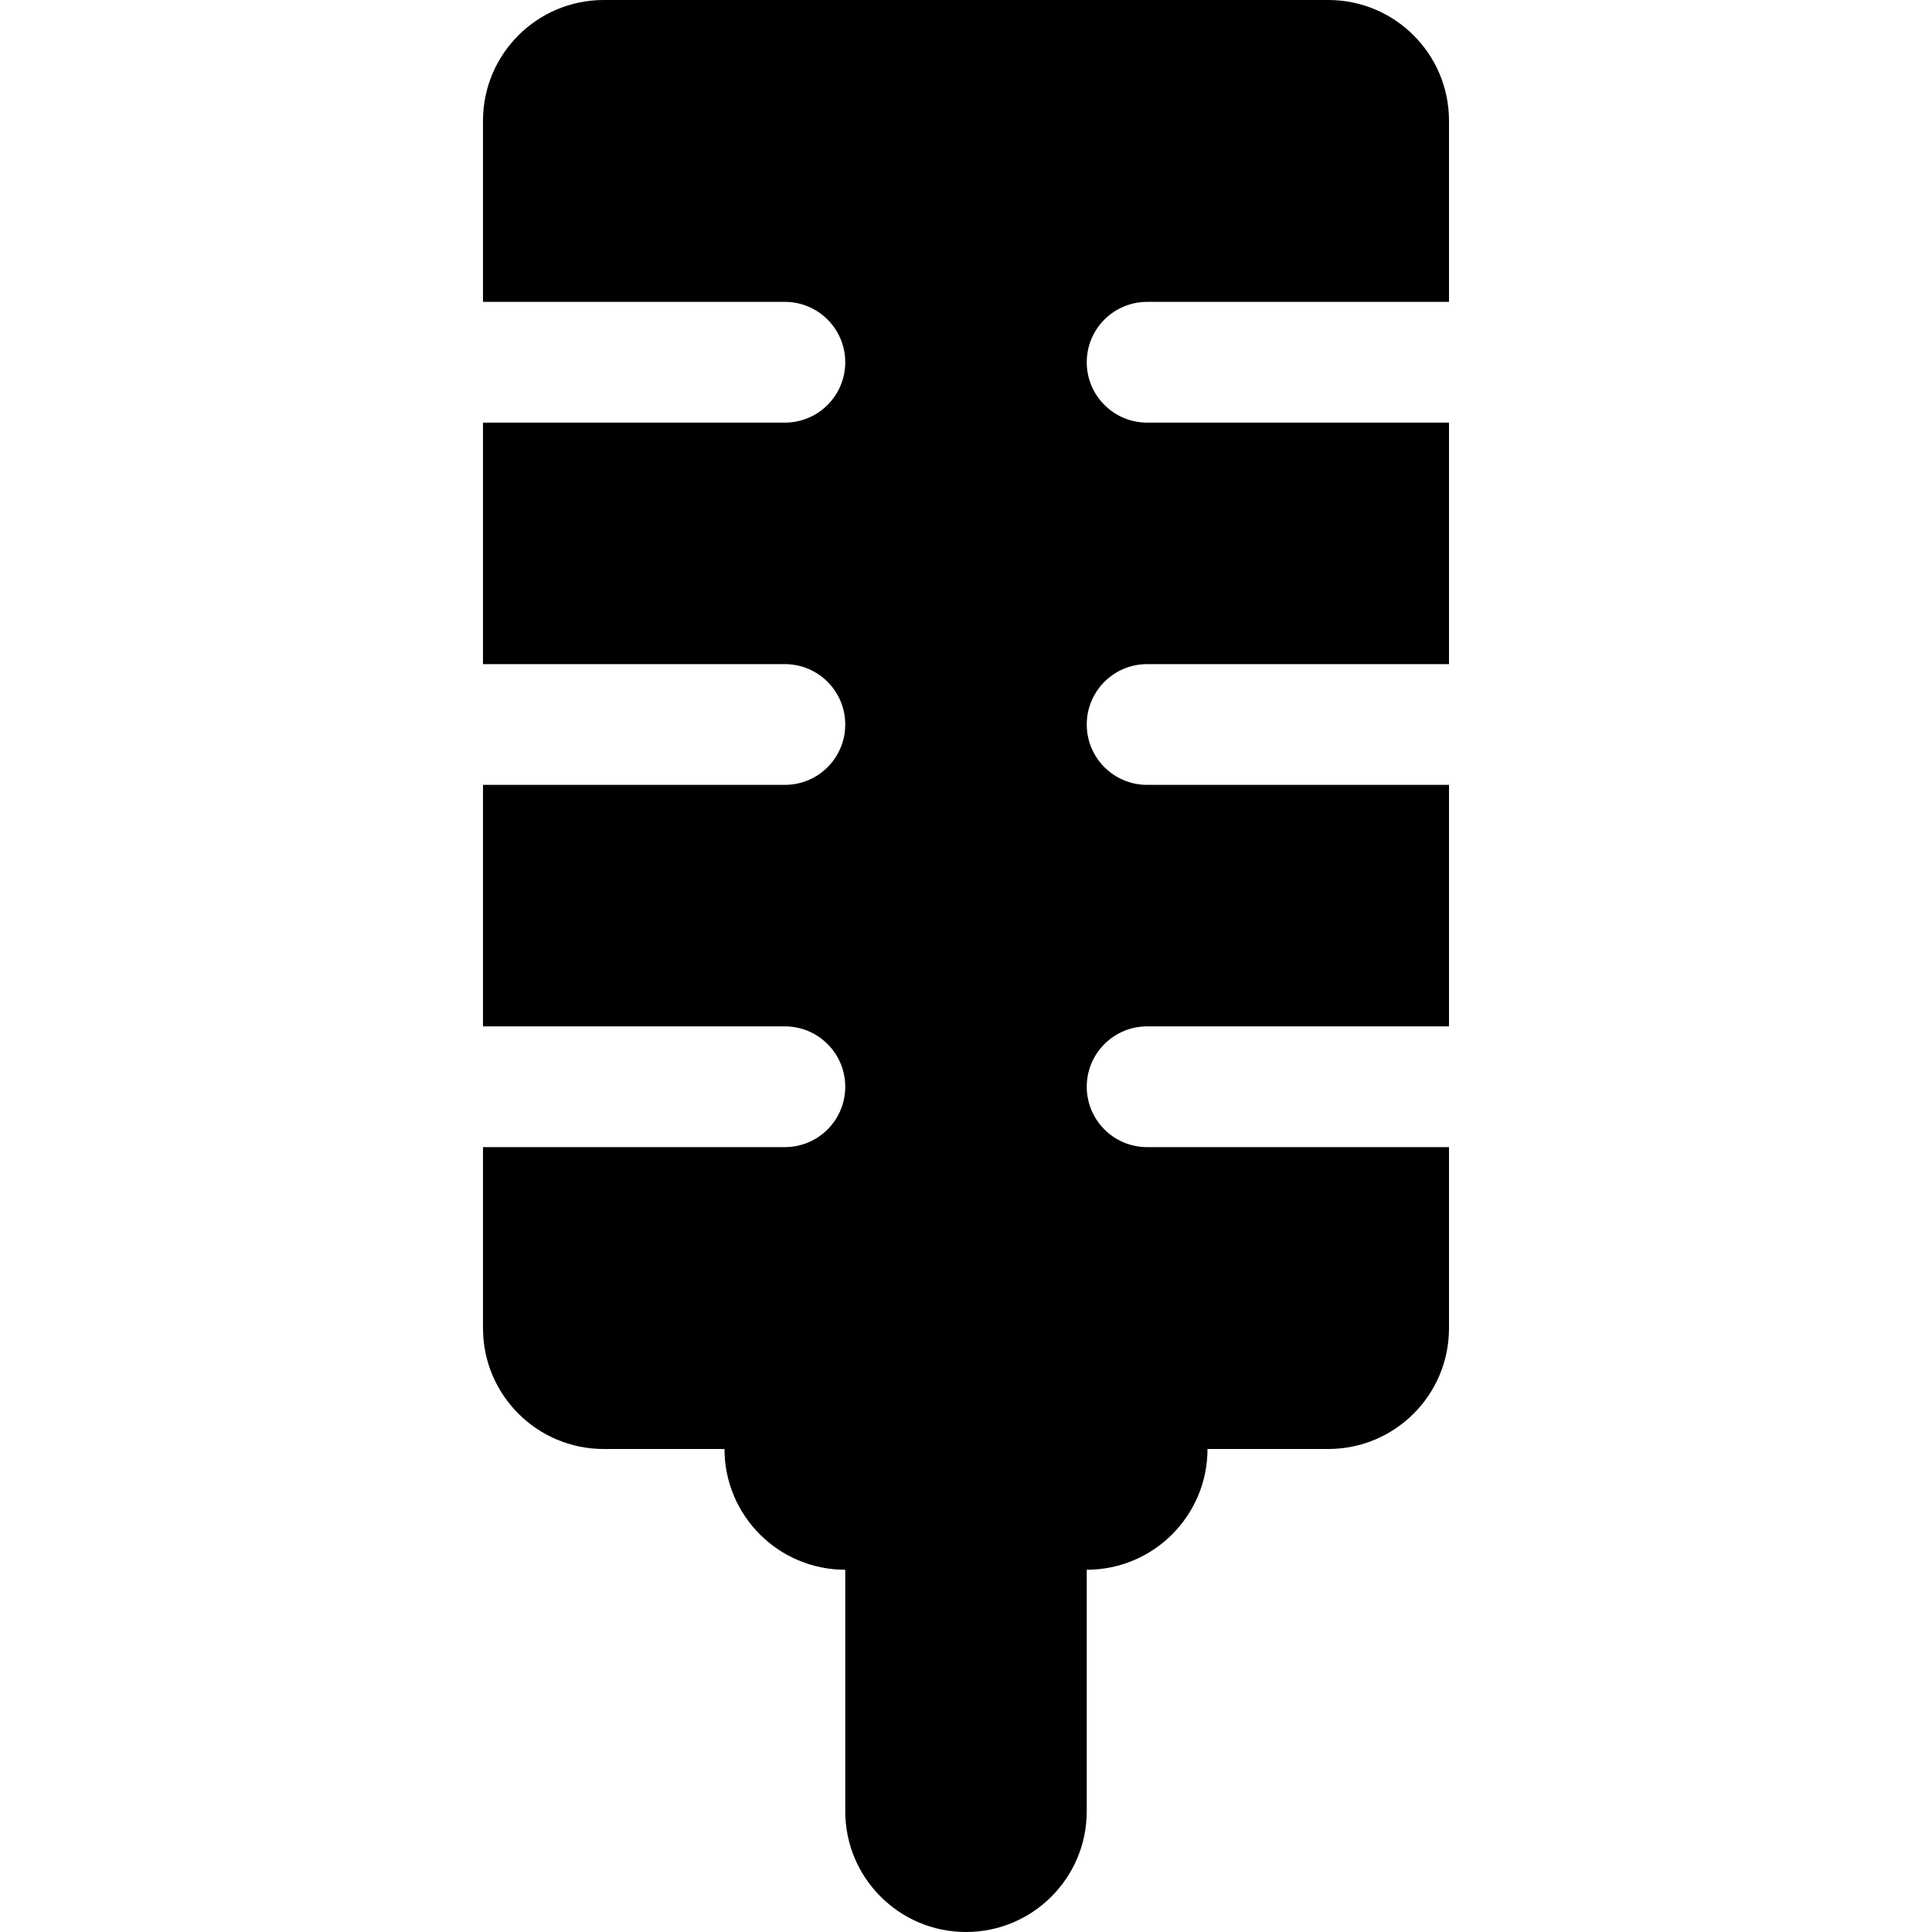
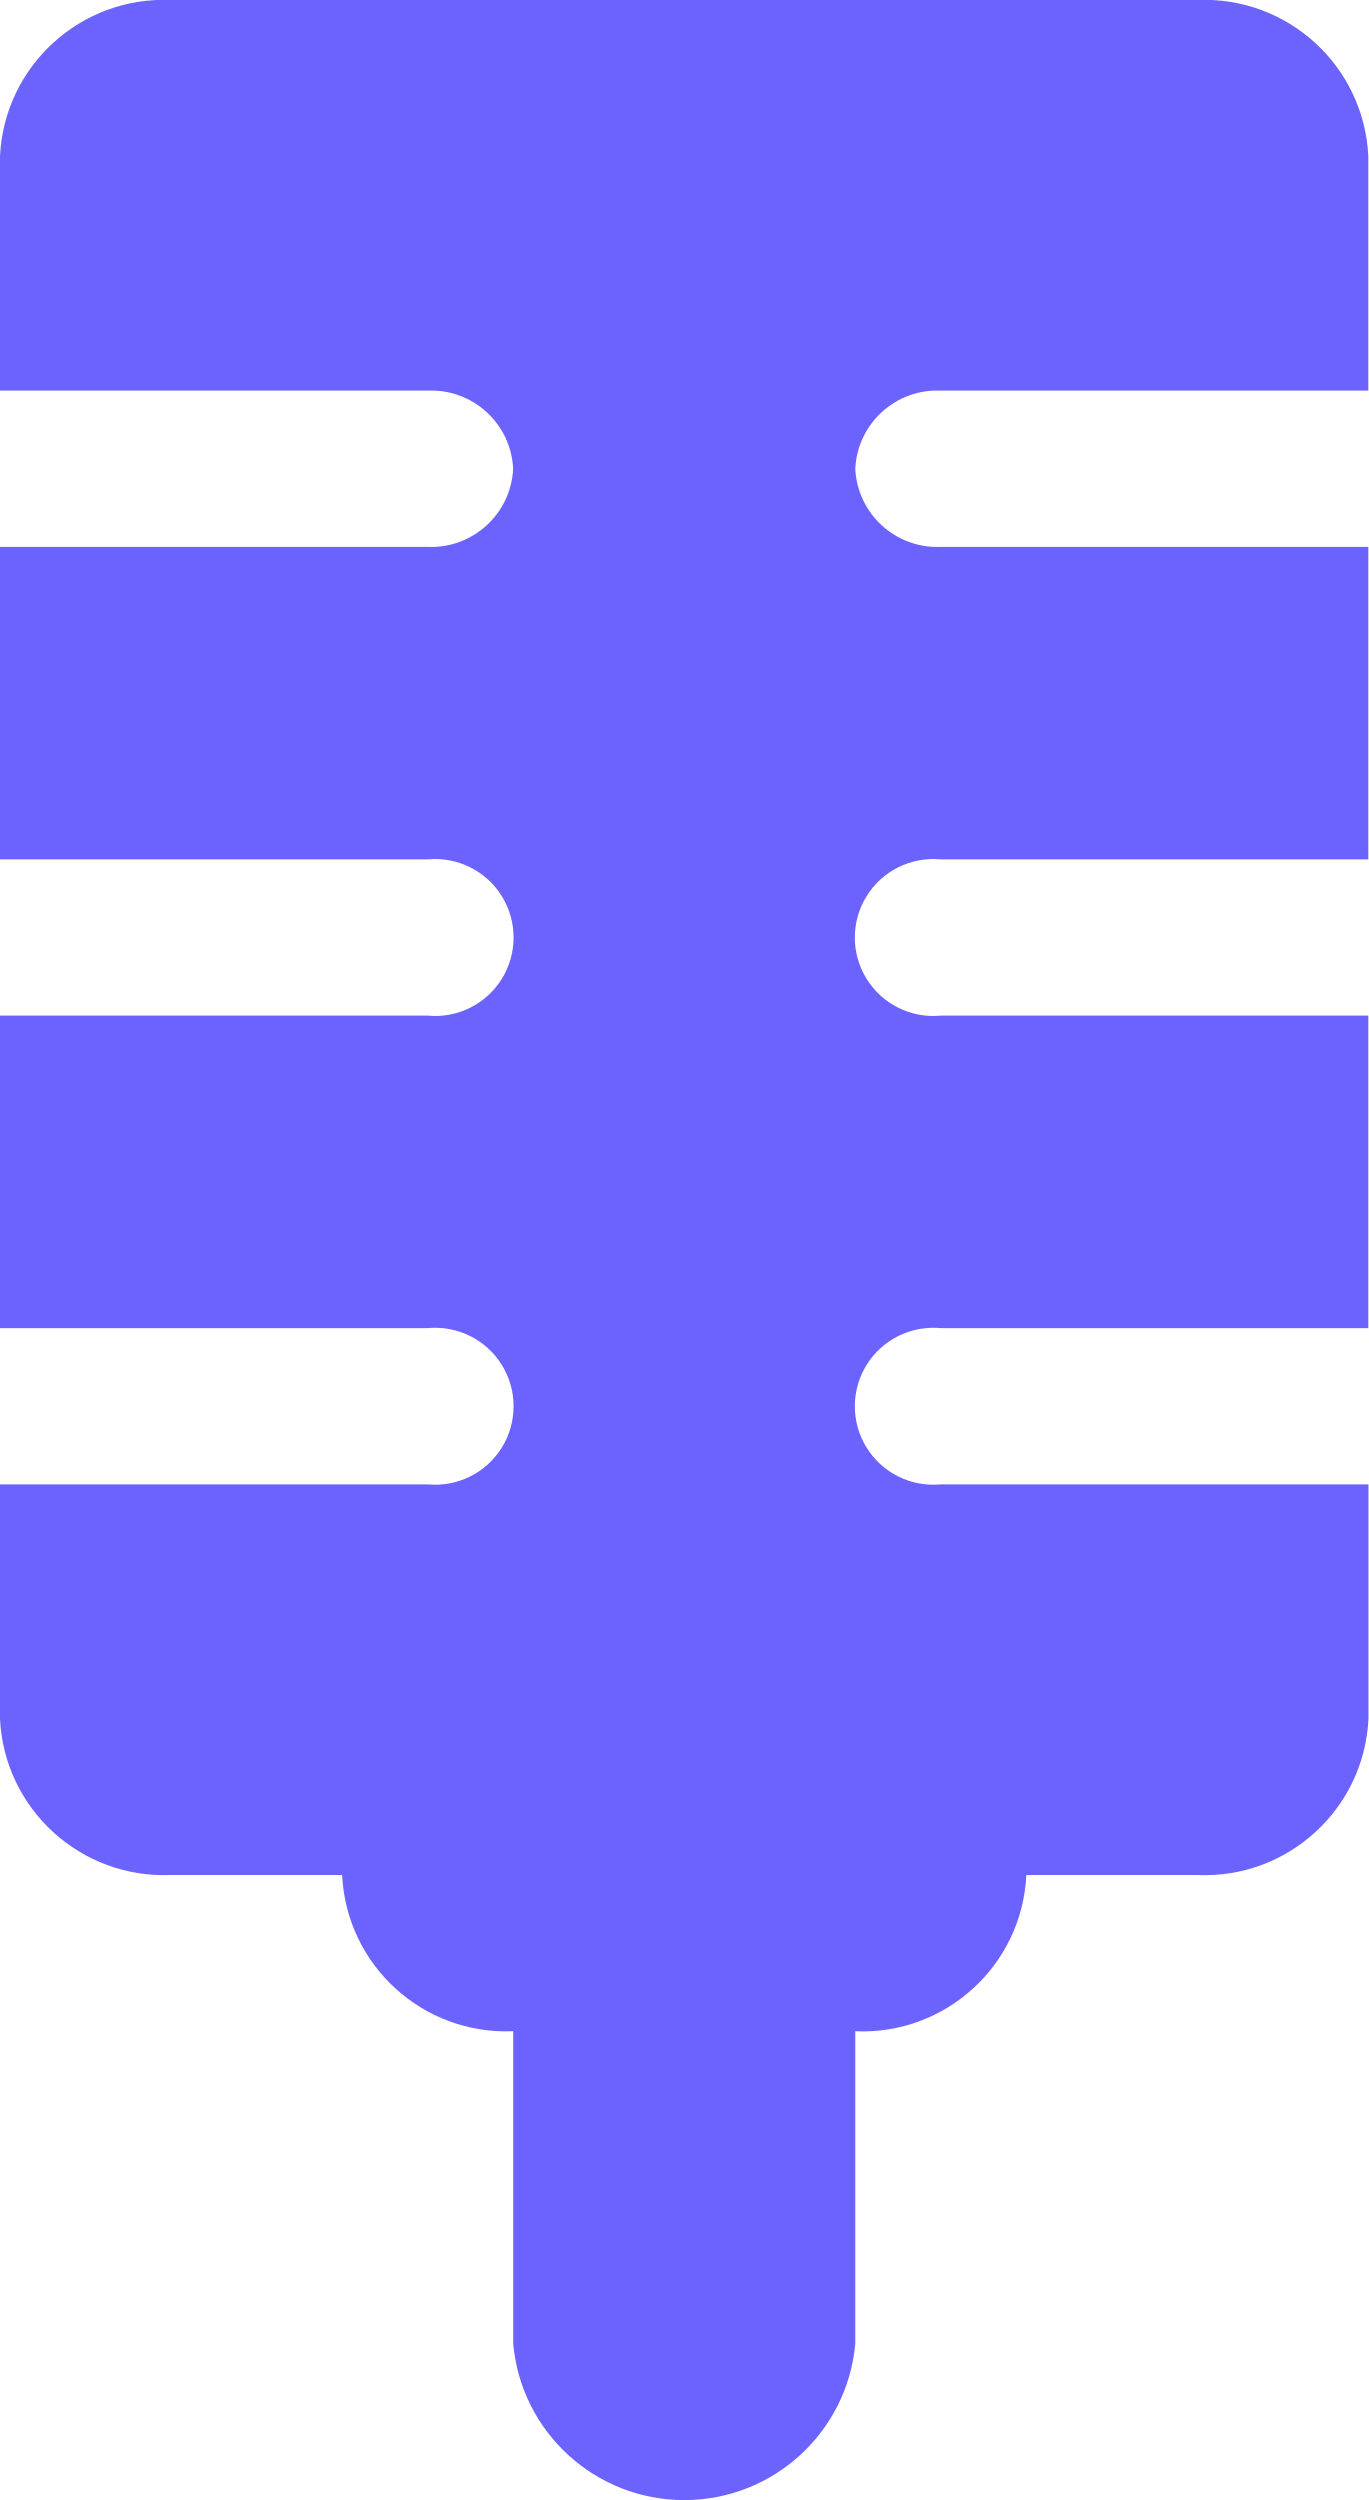
- <svg xmlns="http://www.w3.org/2000/svg" version="1.1" id="Capa_1" x="0px" y="0px" viewBox="0 0 512 512" style="enable-background:new 0 0 512 512;" xml:space="preserve">
-   <path d="M304,80h80V32c0-17.674-14.328-32-32-32H160c-17.672,0-32,14.326-32,32v48h80c8.836,0,16,7.164,16,16s-7.164,16-16,16h-80  v64h80c8.836,0,16,7.164,16,16s-7.164,16-16,16h-80v64h80c8.836,0,16,7.164,16,16s-7.164,16-16,16h-80v48c0,17.672,14.328,32,32,32  h32c0,17.672,14.328,32,32,32v64c0,17.672,14.328,32,32,32s32-14.328,32-32v-64c17.672,0,32-14.328,32-32h32  c17.672,0,32-14.328,32-32v-48h-80c-8.836,0-16-7.164-16-16s7.164-16,16-16h80v-64h-80c-8.836,0-16-7.164-16-16s7.164-16,16-16h80  v-64h-80c-8.836,0-16-7.164-16-16S295.164,80,304,80z" />
-   <g>
- </g>
-   <g>
- </g>
-   <g>
- </g>
-   <g>
- </g>
-   <g>
- </g>
-   <g>
- </g>
-   <g>
- </g>
-   <g>
- </g>
-   <g>
- </g>
-   <g>
- </g>
-   <g>
- </g>
-   <g>
- </g>
-   <g>
- </g>
-   <g>
- </g>
-   <g>
- </g>
+ <svg xmlns="http://www.w3.org/2000/svg" width="24.902" height="45.494" viewBox="0 0 24.902 45.494">
+   <path id="microphone-svgrepo-com" d="M145.12,7.108H152.9V2.843A2.987,2.987,0,0,0,149.789,0H131.113A2.987,2.987,0,0,0,128,2.843V7.108h7.782a1.494,1.494,0,0,1,1.556,1.422,1.494,1.494,0,0,1-1.556,1.422H128v5.687h7.782a1.428,1.428,0,1,1,0,2.843H128v5.687h7.782a1.428,1.428,0,1,1,0,2.843H128v4.265a2.987,2.987,0,0,0,3.113,2.843h3.113a2.987,2.987,0,0,0,3.113,2.843v5.687a3.125,3.125,0,0,0,6.225,0V36.964a2.987,2.987,0,0,0,3.113-2.843h3.113a2.987,2.987,0,0,0,3.113-2.843V27.012H145.12a1.428,1.428,0,1,1,0-2.843H152.9V18.482H145.12a1.428,1.428,0,1,1,0-2.843H152.9V9.952H145.12a1.494,1.494,0,0,1-1.556-1.422A1.494,1.494,0,0,1,145.12,7.108Z" transform="translate(-128)" fill="#6c63ff" />
</svg>
